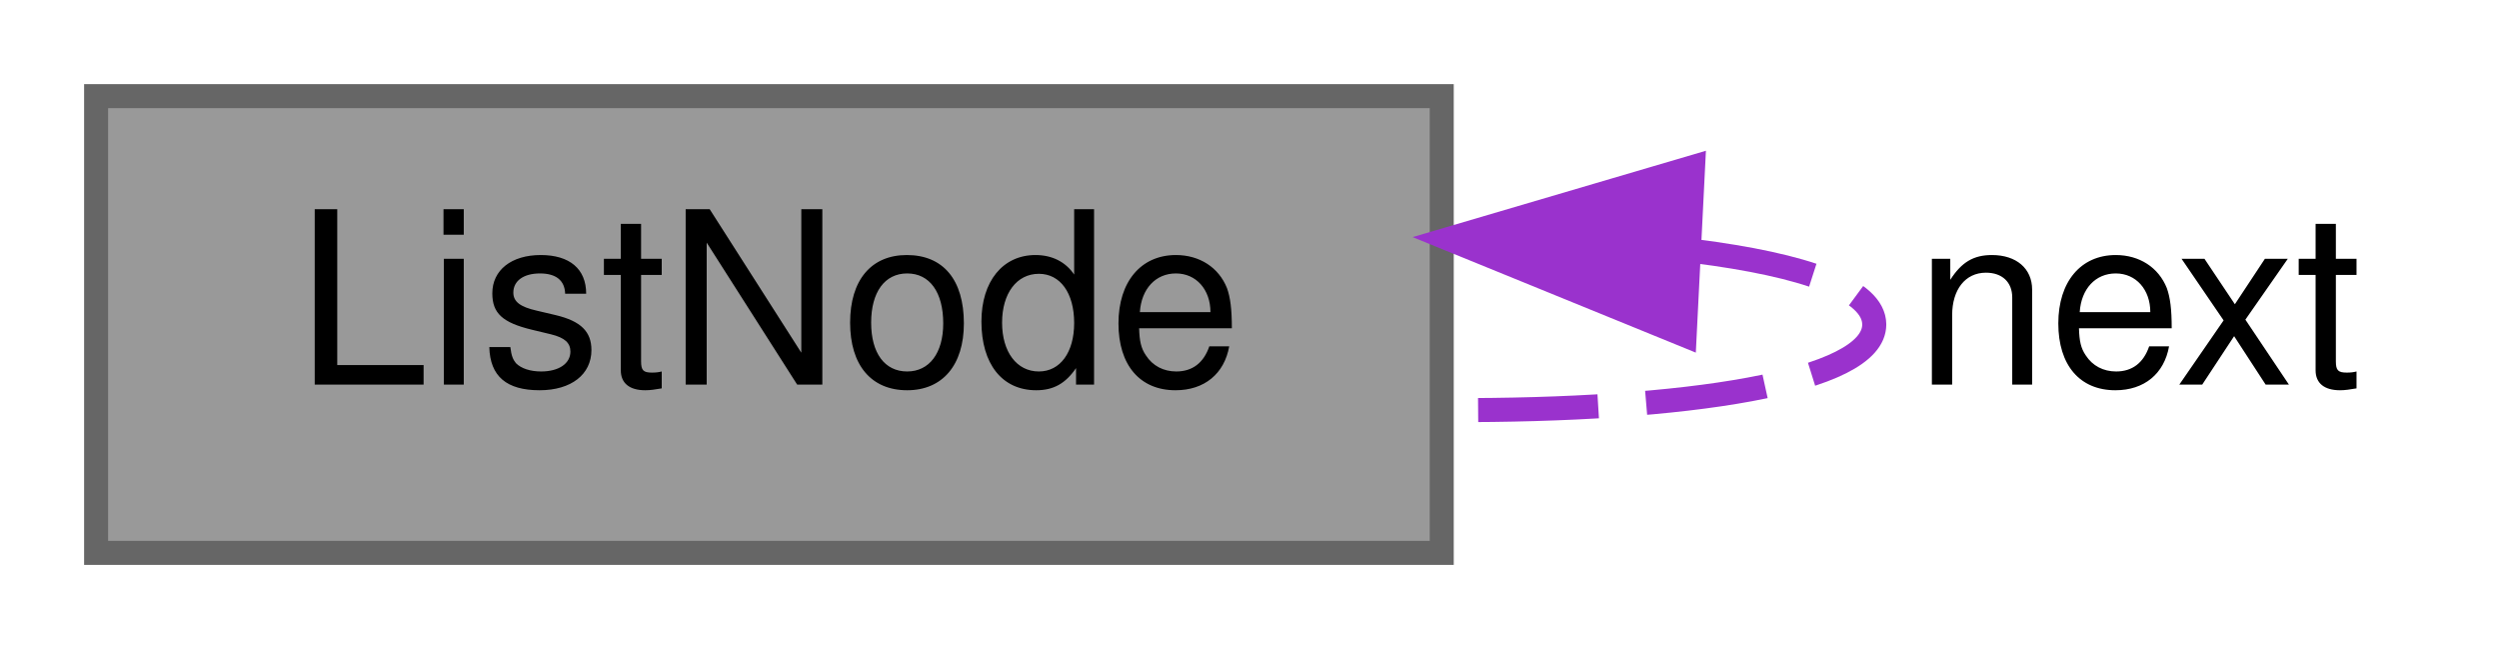
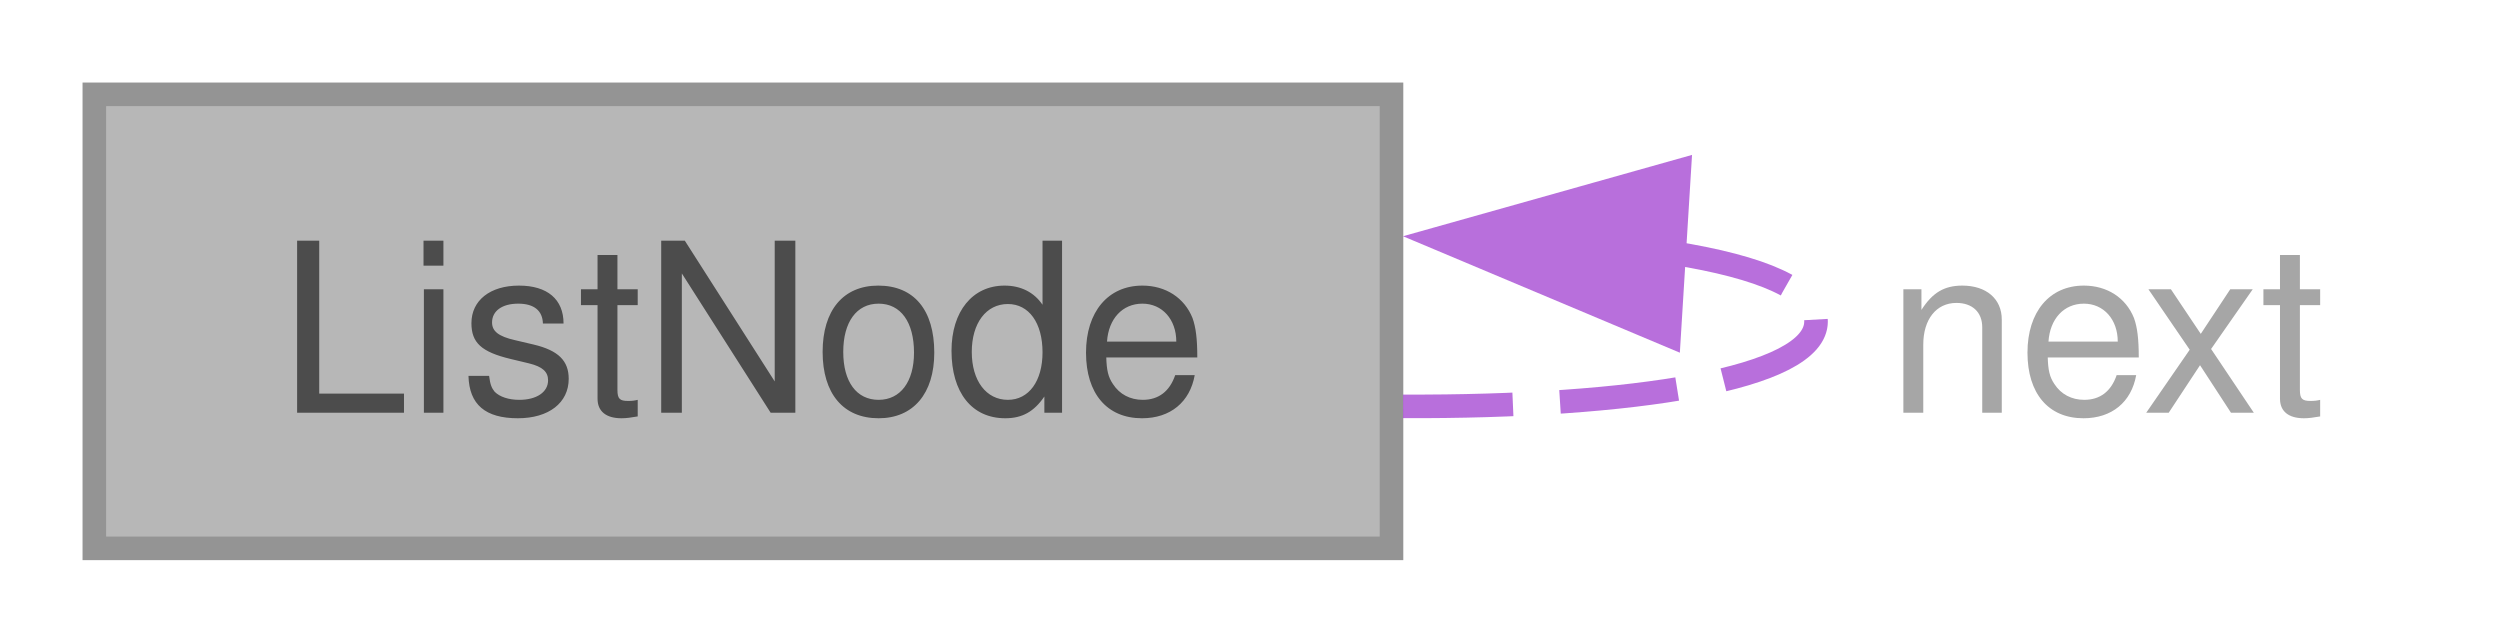
- <svg xmlns="http://www.w3.org/2000/svg" xmlns:xlink="http://www.w3.org/1999/xlink" width="104pt" height="27pt" viewBox="0.00 0.00 104.00 27.00">
-   <g id="graph0" class="graph" transform="scale(1 1) rotate(0) translate(4 23)">
-     <g id="node1" class="node">
-       <g id="a_node1">
-         <a xlink:title="for IO operations">
-           <polygon fill="#999999" stroke="#666666" points="56,-19 0,-19 0,0 56,0 56,-19" />
-           <text text-anchor="middle" x="28" y="-7" font-family="Helvetica,sans-Serif" font-size="10.00">ListNode</text>
-         </a>
+ <svg xmlns="http://www.w3.org/2000/svg" xmlns:xlink="http://www.w3.org/1999/xlink" width="106pt" height="27pt" viewBox="0.00 0.00 106.00 27.00">
+   <svg id="main" version="1.1" xml:space="preserve">
+     <style type="text/css">
+ .node, .edge {opacity: 0.7;}
+ .node.selected, .edge.selected {opacity: 1;}
+ .edge:hover path { stroke: red; }
+ .edge:hover polygon { stroke: red; fill: red; }
+ </style>
+     <svg id="graph" class="graph">
+       <g id="graph0" class="graph" transform="scale(1 1) rotate(0) translate(4 23.25)">
+         <g id="Node000001" class="node">
+           <g id="a_Node000001">
+             <a xlink:title="for IO operations">
+               <polygon fill="#999999" stroke="#666666" points="55,-19.25 0,-19.25 0,0 55,0 55,-19.25" />
+               <text xml:space="preserve" text-anchor="middle" x="27.5" y="-5.75" font-family="Helvetica,sans-Serif" font-size="10.00">ListNode</text>
+             </a>
+           </g>
+         </g>
+         <g id="edge1_Node000001_Node000001" class="edge">
+           <g id="a_edge1_Node000001_Node000001">
+             <a xlink:title=" ">
+               <path fill="none" stroke="#9a32cd" stroke-dasharray="5,2" d="M66.96,-12.52C70.66,-11.93 73,-10.96 73,-9.62 73,-7.18 65.18,-5.98 55.49,-6.02" />
+               <polygon fill="#9a32cd" stroke="#9a32cd" points="66.77,-9.03 57,-13.14 67.2,-16.01 66.77,-9.03" />
+             </a>
+           </g>
+           <text xml:space="preserve" text-anchor="start" x="76" y="-5.75" font-family="Helvetica,sans-Serif" font-size="10.00" fill="grey">next</text>
+         </g>
      </g>
-     </g>
-     <g id="edge1" class="edge">
-       <path fill="none" stroke="#9a32cd" stroke-dasharray="5,2" d="M66.55,-12.55C71.06,-11.98 74,-10.97 74,-9.5 74,-7.09 66.09,-5.9 56.3,-5.94" />
-       <polygon fill="#9a32cd" stroke="#9a32cd" points="66.11,-9.06 56.3,-13.06 66.46,-16.05 66.11,-9.06" />
-       <text text-anchor="middle" x="85" y="-7" font-family="Helvetica,sans-Serif" font-size="10.00"> next</text>
-     </g>
-   </g>
+     </svg>
+   </svg>
+   <style type="text/css">
+ 
+ [data-mouse-over-selected='false'] { opacity: 0.7; }
+ [data-mouse-over-selected='true']  { opacity: 1.0; }
+ 
+ </style>
</svg>
